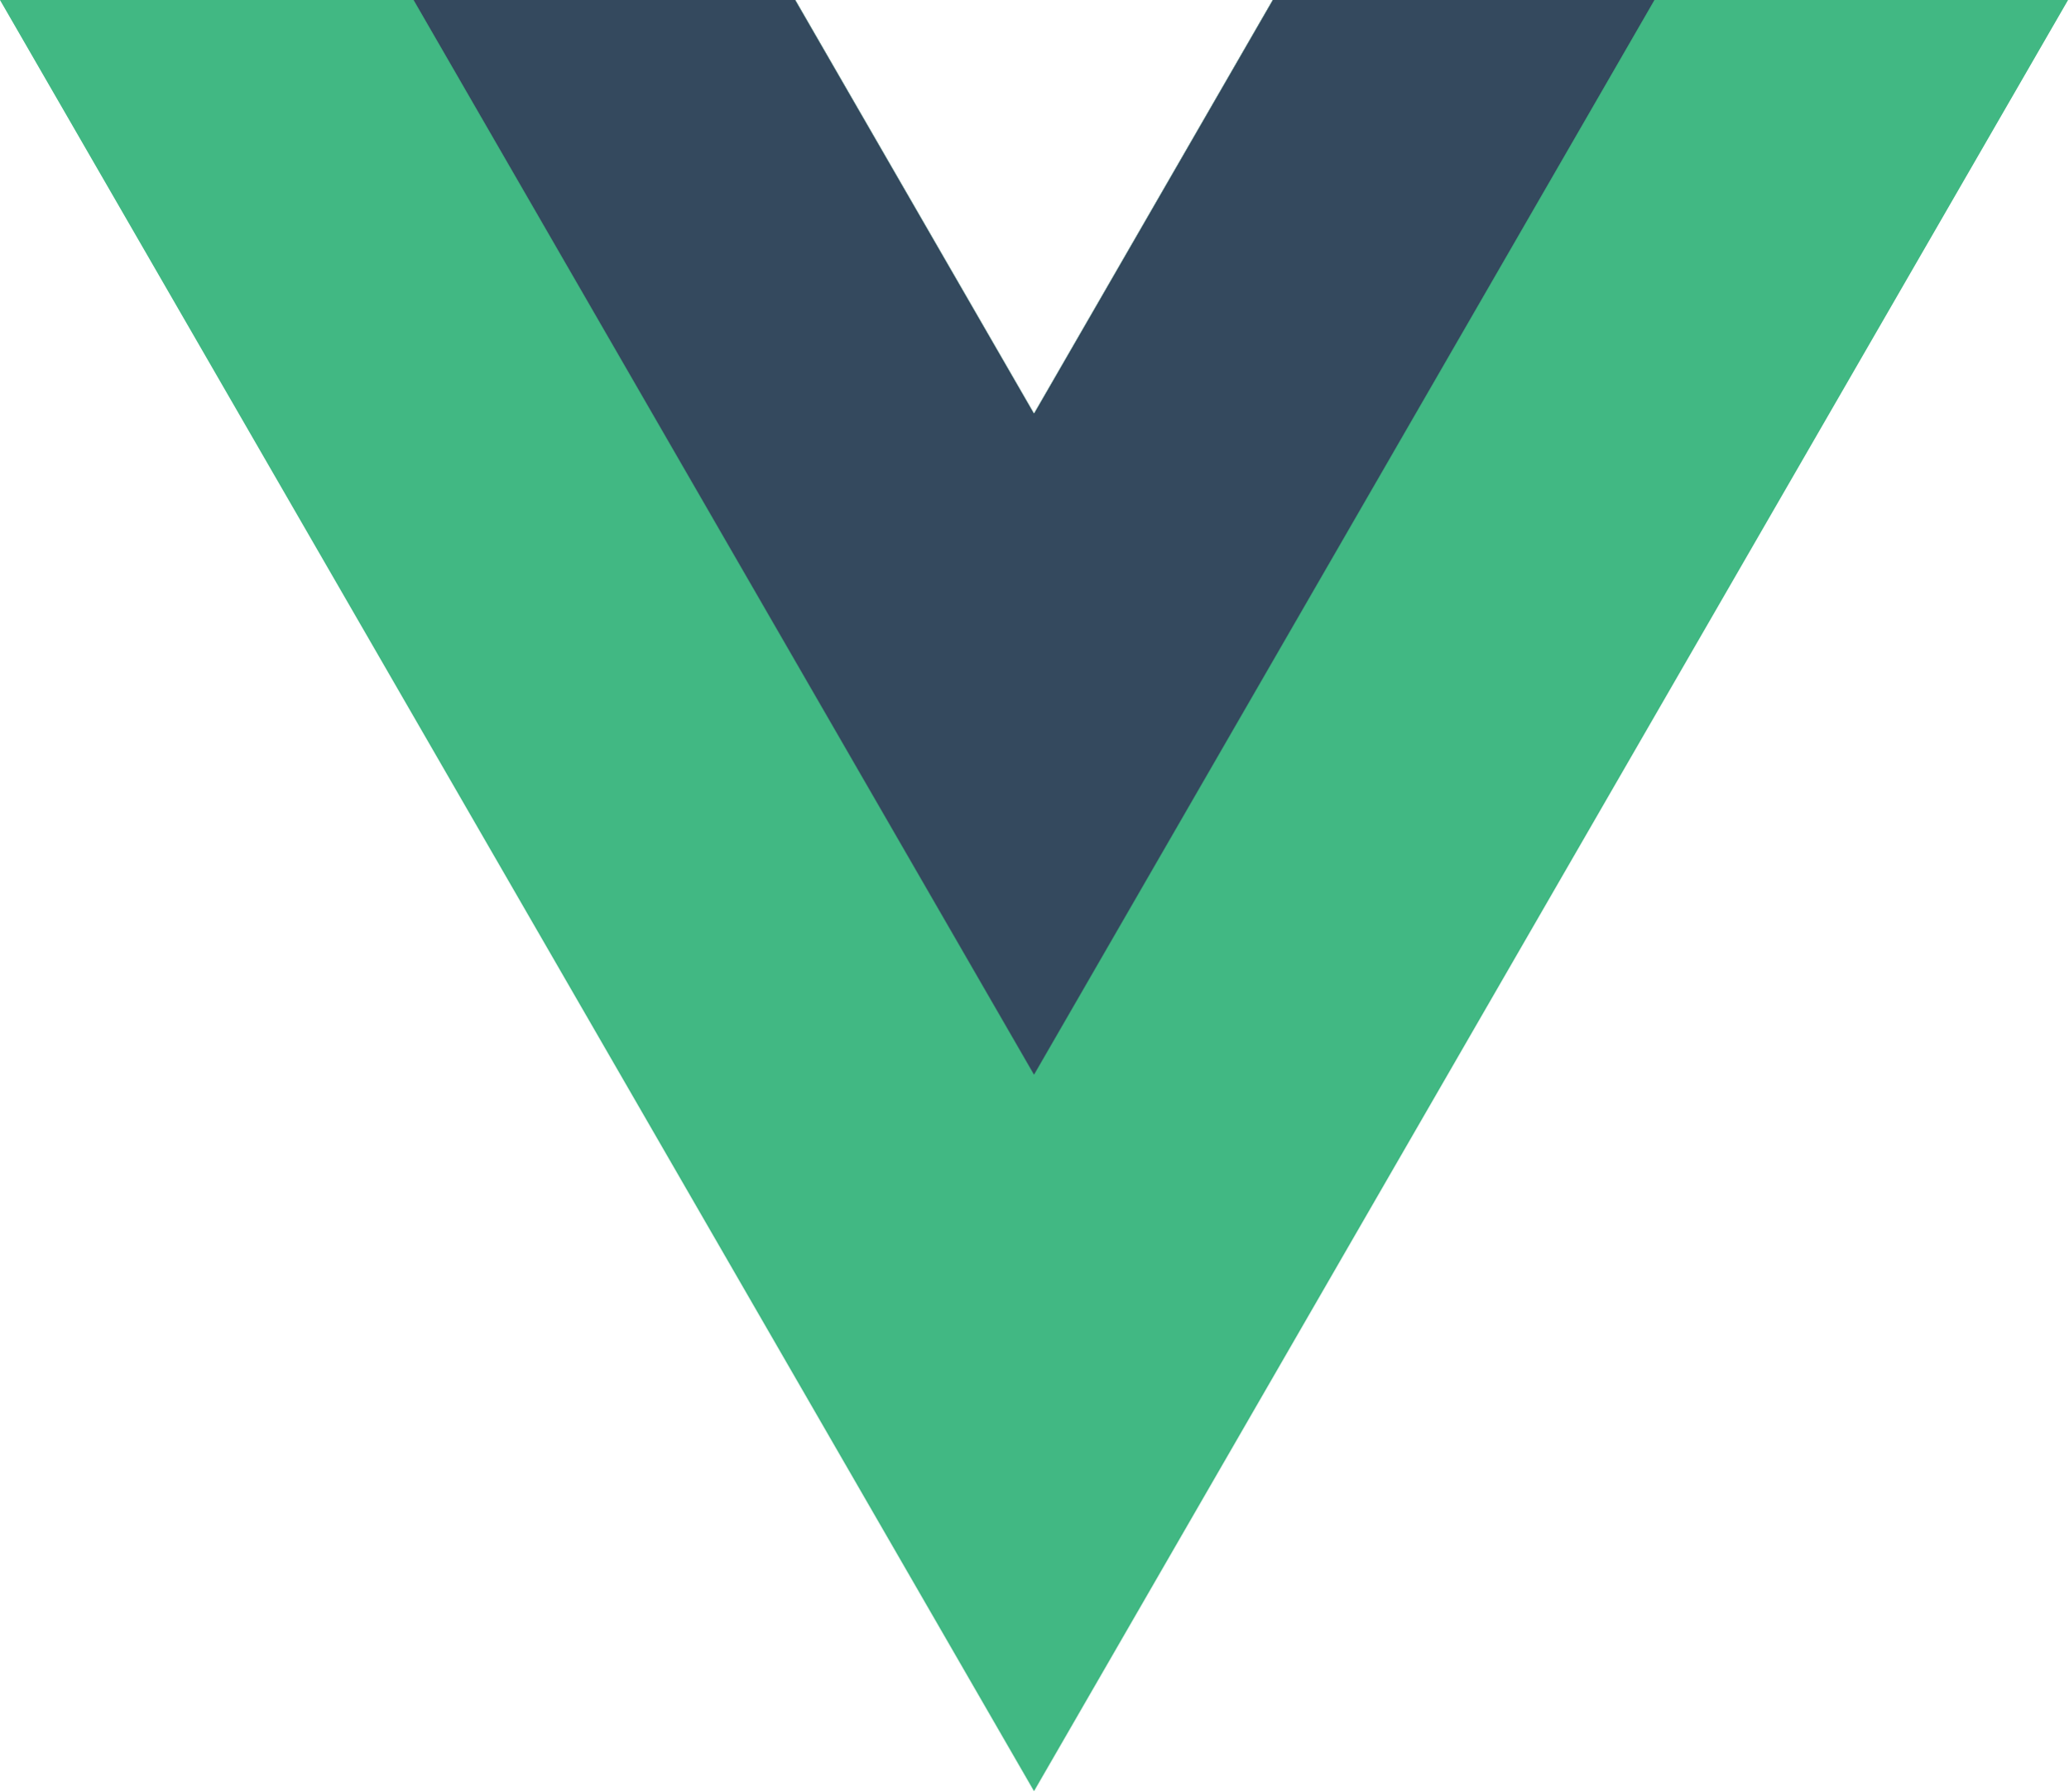
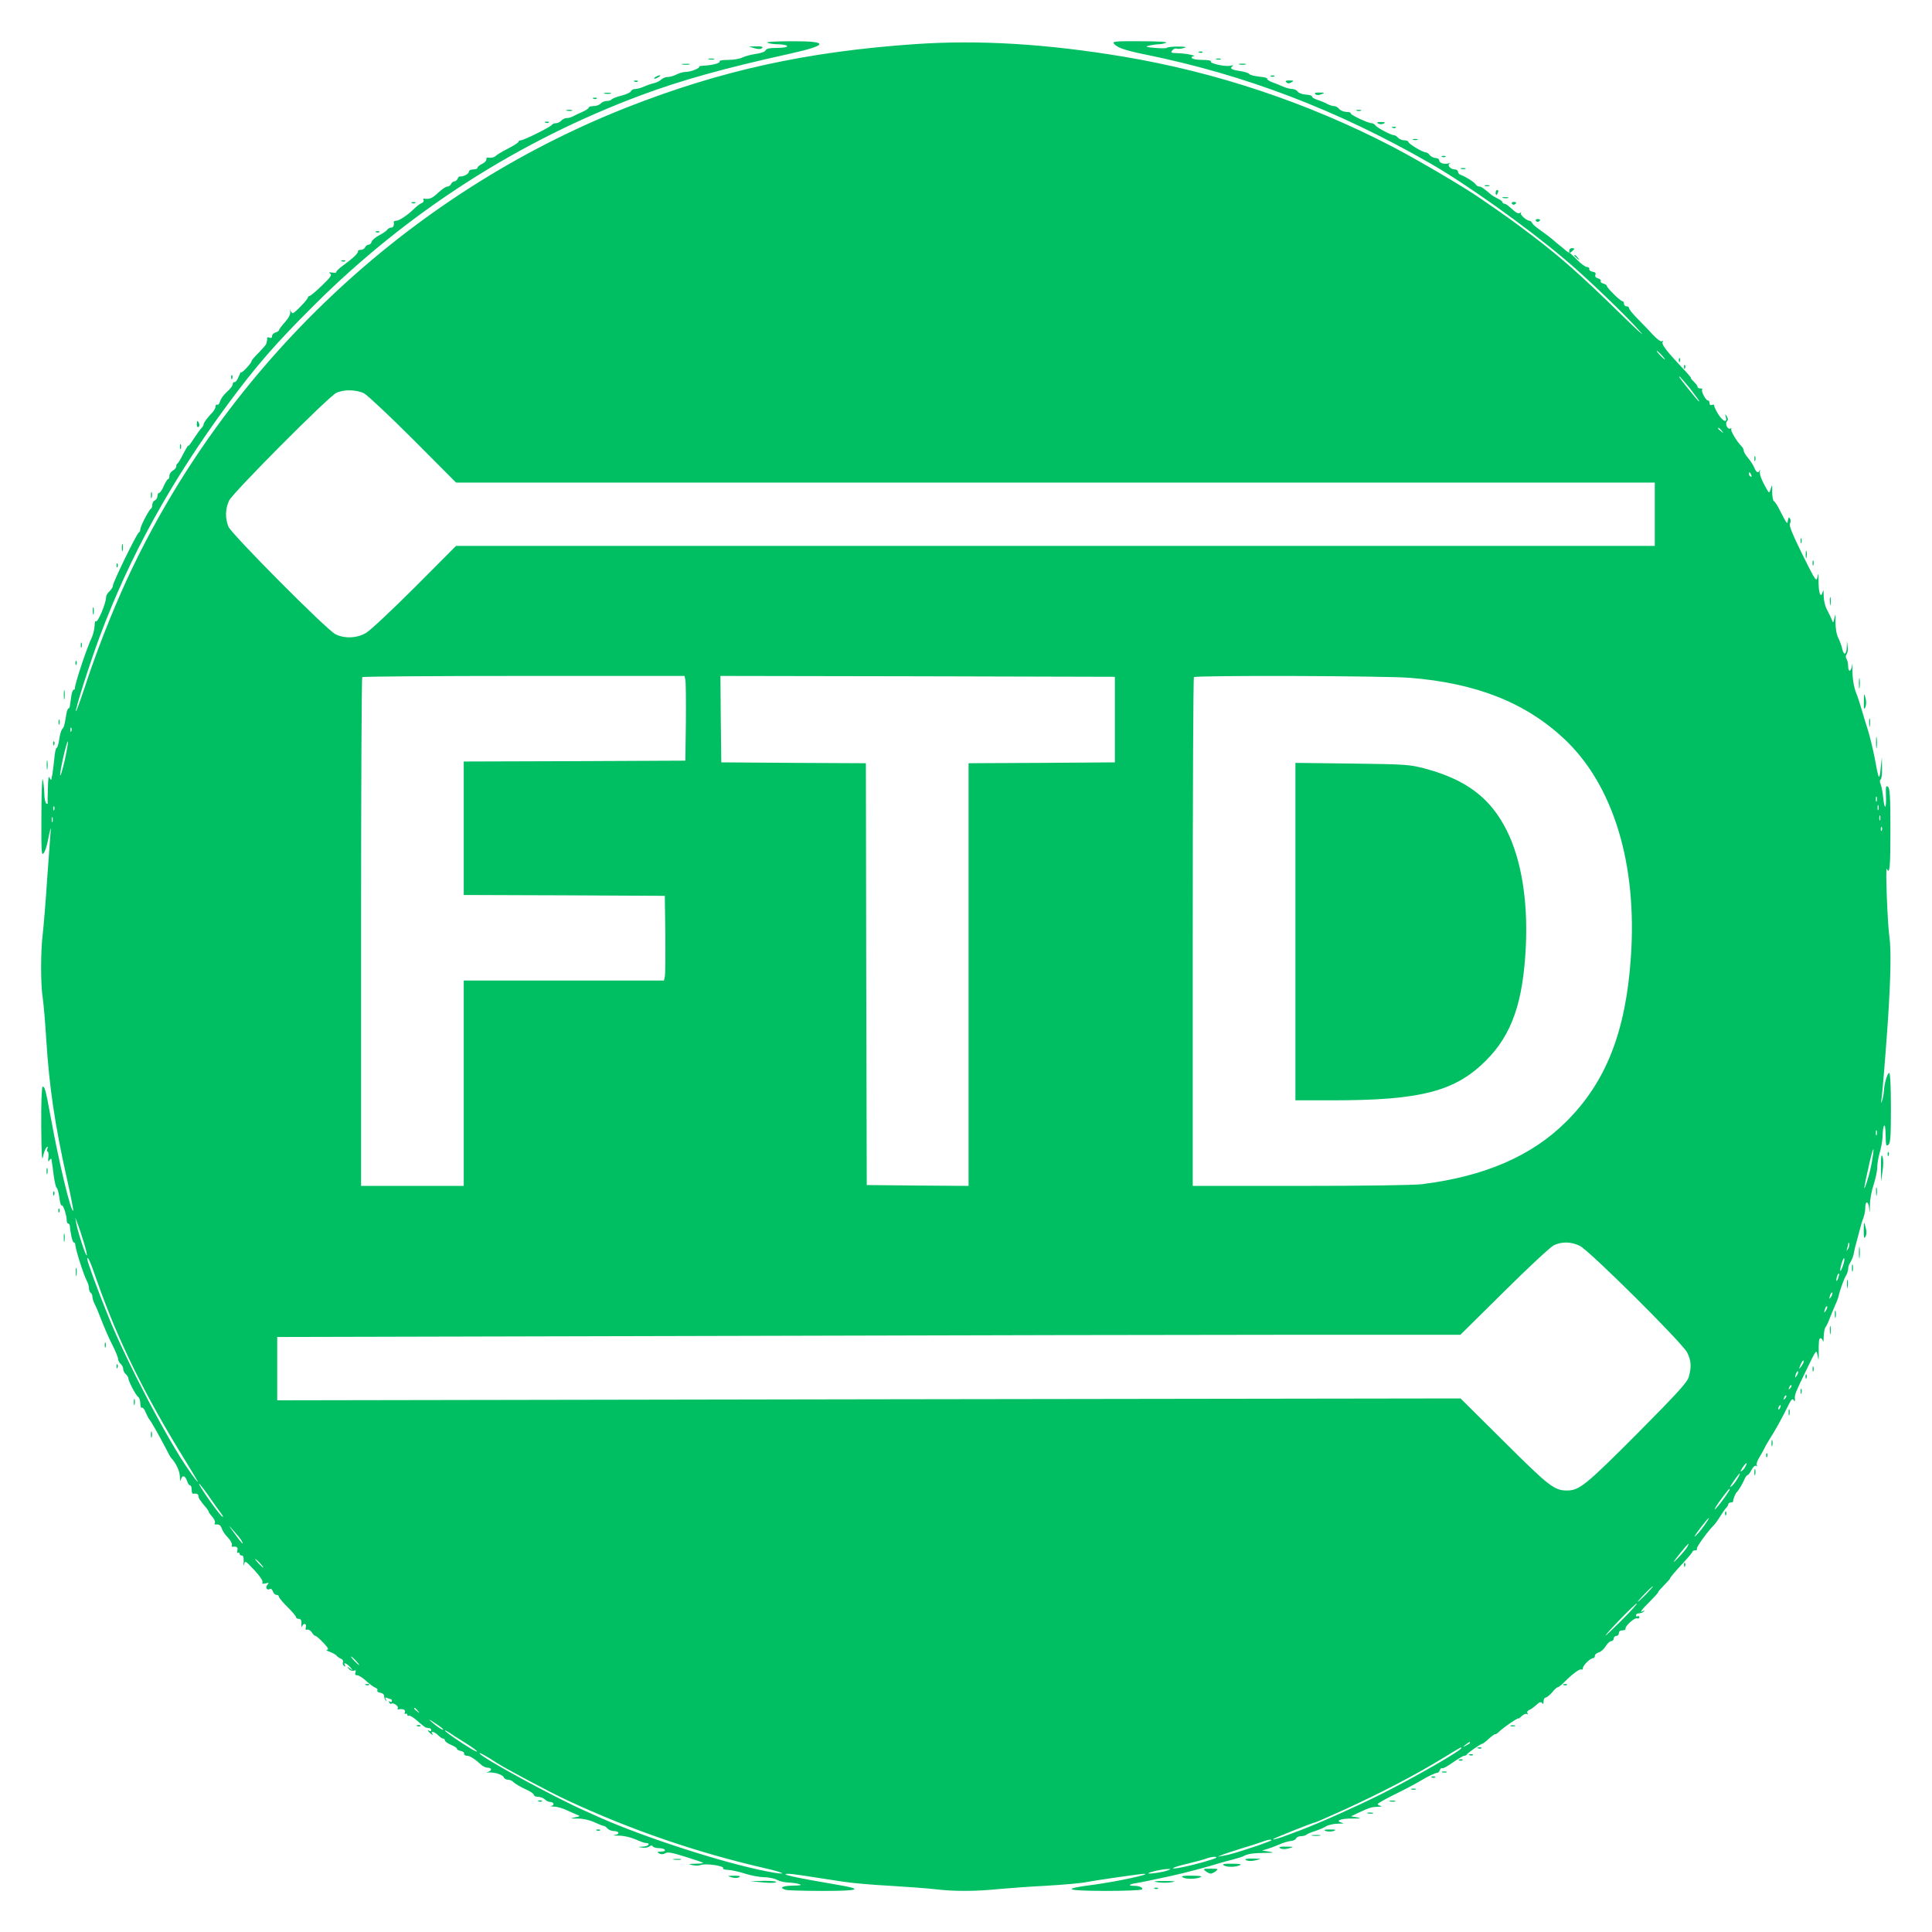
- <svg xmlns="http://www.w3.org/2000/svg" viewBox="0 0 261.76 226.69">
-   <path d="M161.096.001l-30.225 52.351L100.647.001H-.005l130.877 226.688L261.749.001z" fill="#41b883" />
-   <path d="M161.096.001l-30.225 52.351L100.647.001H52.346l78.526 136.01L209.398.001z" fill="#34495e" />
+ <svg xmlns="http://www.w3.org/2000/svg" version="1.0" width="1129pt" height="1129pt" viewBox="0 0 1129 1129" preserveAspectRatio="xMidYMid meet">
+   <g transform="translate(0,1129) scale(0.1,-0.1)" fill="#00bf63" stroke="none">
+     <path d="M4485 11040 c11 -5 41 -9 68 -9 26 -1 47 -5 47 -11 0 -6 -27 -10 -60 -10 -43 0 -62 -4 -66 -14 -3 -8 -27 -17 -57 -21 -29 -4 -64 -14 -79 -21 -15 -8 -52 -14 -83 -14 -33 0 -54 -4 -50 -9 6 -10 -46 -23 -96 -25 -15 -1 -25 -3 -23 -5 8 -8 -49 -31 -76 -31 -15 0 -41 -7 -56 -15 -16 -8 -39 -15 -52 -15 -13 0 -30 -7 -38 -15 -9 -8 -27 -18 -42 -21 -15 -3 -41 -12 -59 -20 -17 -8 -40 -14 -51 -14 -11 0 -22 -6 -25 -13 -2 -7 -28 -19 -56 -26 -28 -7 -53 -17 -57 -22 -3 -5 -16 -9 -28 -9 -13 0 -29 -7 -36 -15 -7 -8 -25 -15 -41 -15 -16 0 -29 -4 -29 -9 0 -5 -17 -16 -37 -25 -21 -9 -46 -21 -55 -26 -10 -6 -26 -10 -37 -10 -10 0 -24 -7 -31 -15 -7 -8 -21 -15 -31 -15 -10 0 -21 -4 -24 -10 -8 -12 -164 -90 -182 -90 -7 0 -13 -4 -13 -8 0 -5 -26 -22 -57 -38 -32 -16 -64 -35 -71 -41 -14 -13 -27 -17 -50 -14 -7 1 -11 -4 -10 -10 2 -7 -9 -19 -24 -26 -16 -8 -28 -18 -28 -24 0 -5 -11 -9 -25 -9 -15 0 -25 -6 -25 -14 0 -12 -34 -30 -53 -27 -4 1 -10 -6 -13 -14 -4 -8 -12 -15 -19 -15 -7 0 -15 -7 -19 -15 -3 -8 -13 -15 -21 -15 -9 0 -33 -16 -53 -35 -35 -33 -50 -40 -81 -36 -7 2 -10 -2 -6 -8 3 -6 -1 -14 -11 -18 -9 -3 -29 -18 -43 -32 -37 -37 -88 -71 -106 -71 -8 0 -14 -3 -14 -7 3 -21 -2 -33 -16 -33 -7 0 -18 -6 -22 -12 -4 -7 -26 -22 -47 -33 -22 -11 -41 -28 -44 -37 -2 -10 -11 -18 -18 -18 -8 0 -17 -7 -20 -15 -4 -8 -15 -15 -25 -15 -10 0 -18 -3 -17 -7 4 -11 -29 -42 -84 -82 -26 -19 -45 -37 -43 -41 2 -4 -8 -5 -23 -3 -20 3 -23 2 -12 -6 11 -8 2 -21 -49 -70 -35 -34 -68 -61 -72 -61 -5 0 -9 -3 -9 -7 0 -12 -78 -93 -89 -93 -5 0 -12 8 -14 18 -2 9 -3 6 -1 -8 2 -17 -8 -37 -32 -64 -19 -21 -34 -42 -34 -46 0 -4 -9 -10 -20 -13 -11 -3 -20 -12 -20 -21 0 -10 -6 -13 -15 -9 -9 3 -15 2 -14 -3 1 -5 0 -12 -1 -16 -1 -5 -3 -12 -4 -17 0 -4 -20 -27 -43 -51 -24 -23 -43 -46 -43 -50 0 -12 -60 -76 -61 -65 0 6 -6 -6 -14 -25 -7 -19 -18 -34 -24 -33 -6 2 -11 -4 -11 -12 0 -9 -15 -29 -34 -45 -19 -17 -37 -42 -40 -56 -4 -13 -11 -22 -16 -19 -6 3 -10 -1 -10 -9 0 -9 -8 -24 -17 -34 -32 -34 -53 -62 -53 -71 0 -5 -6 -16 -13 -23 -7 -7 -27 -35 -45 -62 -17 -27 -32 -46 -32 -41 0 5 -12 -15 -28 -45 -15 -30 -30 -56 -34 -58 -5 -2 -8 -10 -8 -17 0 -8 -9 -19 -20 -25 -11 -6 -20 -20 -20 -30 0 -11 -3 -20 -8 -20 -4 0 -15 -18 -25 -40 -9 -22 -21 -40 -27 -40 -5 0 -10 -9 -10 -19 0 -10 -7 -21 -15 -25 -8 -3 -15 -14 -15 -25 0 -11 -3 -21 -7 -23 -12 -5 -63 -104 -63 -121 0 -8 -4 -17 -9 -19 -11 -4 -151 -290 -151 -310 0 -8 -9 -23 -20 -33 -11 -10 -20 -25 -20 -34 0 -37 -51 -156 -60 -141 -3 5 -7 -6 -7 -26 -1 -20 -8 -50 -16 -68 -31 -64 -103 -283 -99 -298 1 -5 -2 -8 -7 -8 -5 0 -12 -19 -15 -42 -3 -24 -7 -49 -8 -55 -1 -7 -4 -13 -8 -13 -4 0 -10 -17 -13 -37 -10 -62 -12 -70 -24 -84 -6 -8 -14 -35 -17 -61 -4 -27 -11 -48 -15 -48 -5 0 -11 -30 -14 -67 -4 -38 -9 -77 -11 -88 -3 -11 -5 -24 -6 -30 -1 -5 -5 -1 -10 10 -6 14 -9 -5 -10 -60 -2 -44 -2 -84 -1 -88 1 -5 -3 -6 -9 -2 -5 3 -11 30 -11 58 -1 29 -5 66 -9 82 -4 17 -8 -78 -8 -210 -1 -210 0 -238 13 -221 8 10 19 42 24 70 16 80 21 95 16 46 -2 -25 -11 -148 -20 -275 -8 -126 -20 -266 -25 -311 -13 -102 -13 -299 0 -378 5 -33 14 -140 20 -236 18 -283 50 -501 121 -818 23 -101 39 -185 37 -187 -13 -13 -84 283 -133 554 -28 152 -33 171 -46 171 -5 0 -9 -93 -8 -227 1 -159 4 -215 10 -184 5 25 14 49 20 55 9 8 10 6 6 -6 -4 -10 -3 -18 2 -18 4 0 6 -15 4 -33 -3 -24 -2 -29 6 -17 8 11 11 11 12 3 1 -7 2 -16 3 -20 1 -5 6 -37 10 -73 5 -36 12 -68 17 -71 5 -3 12 -29 16 -57 3 -28 9 -49 14 -46 8 5 29 -58 29 -88 0 -10 4 -18 8 -18 5 0 9 -6 10 -12 4 -49 16 -98 23 -98 5 0 9 -6 9 -14 0 -22 49 -177 66 -208 8 -14 14 -35 14 -46 0 -12 5 -24 10 -27 6 -3 10 -14 10 -23 0 -9 6 -28 13 -42 8 -14 26 -59 42 -100 16 -41 43 -104 62 -140 18 -36 33 -72 33 -81 0 -9 7 -22 15 -29 8 -7 15 -20 15 -30 0 -10 7 -23 15 -30 8 -7 15 -18 15 -24 0 -17 44 -100 57 -109 7 -4 13 -22 13 -38 0 -17 4 -28 9 -25 5 3 15 -9 22 -27 7 -17 17 -36 22 -42 11 -12 55 -91 94 -165 15 -30 30 -57 33 -60 27 -27 50 -76 51 -107 1 -29 3 -33 7 -16 8 26 26 19 36 -14 4 -13 12 -23 17 -23 5 0 9 -11 9 -25 0 -14 3 -24 8 -24 20 3 32 -2 32 -14 0 -12 9 -26 50 -74 5 -7 10 -15 10 -18 0 -3 9 -16 20 -28 11 -12 18 -27 16 -34 -3 -7 -2 -12 2 -12 21 3 31 -3 38 -23 3 -12 19 -36 35 -52 16 -17 27 -37 24 -43 -2 -7 -1 -12 3 -12 25 4 34 -3 29 -21 -3 -11 -1 -18 4 -14 5 3 9 0 9 -5 0 -6 6 -11 13 -11 9 0 12 -12 11 -37 -2 -21 0 -27 3 -14 4 22 8 21 58 -33 31 -33 52 -63 49 -71 -4 -10 0 -12 18 -8 20 6 21 4 10 -9 -14 -17 -1 -34 17 -23 5 3 12 -4 16 -15 3 -11 13 -20 21 -20 8 0 14 -5 14 -11 0 -6 23 -33 50 -60 28 -27 50 -54 50 -59 0 -6 7 -10 15 -10 15 0 18 -9 16 -40 0 -10 1 -11 5 -2 9 20 27 14 21 -7 -3 -13 -1 -18 9 -14 7 2 19 -5 26 -16 7 -12 17 -21 22 -21 4 0 25 -18 46 -40 27 -29 33 -40 21 -41 -9 0 -1 -6 17 -12 18 -7 36 -17 40 -23 4 -6 15 -13 24 -17 10 -3 15 -12 12 -21 -3 -8 0 -17 7 -22 8 -4 10 -3 5 4 -13 21 10 13 30 -10 19 -22 19 -23 -1 -8 -18 14 -19 14 -7 -2 8 -10 20 -14 29 -11 12 5 15 2 10 -10 -4 -12 -1 -17 11 -17 9 0 33 -15 53 -34 20 -18 44 -36 54 -39 9 -4 14 -11 10 -16 -3 -5 5 -11 17 -13 14 -2 23 -10 23 -20 0 -9 4 -20 9 -25 5 -5 6 -2 1 6 -6 11 -4 13 9 8 10 -4 20 -7 22 -7 2 0 4 -5 4 -11 0 -5 -5 -7 -12 -3 -7 5 -8 3 -4 -5 5 -7 10 -10 13 -7 9 9 44 -14 38 -25 -4 -5 -3 -9 2 -8 28 5 45 -2 39 -17 -3 -8 -2 -12 4 -9 6 3 10 1 10 -5 0 -6 4 -9 9 -6 5 4 28 -11 51 -31 23 -21 46 -39 51 -39 5 -1 14 -2 19 -3 6 0 10 -6 10 -12 0 -5 -4 -7 -10 -4 -16 10 -11 -1 7 -16 11 -10 14 -10 9 -1 -12 19 12 14 34 -8 11 -11 24 -20 30 -20 5 0 10 -5 10 -11 0 -5 16 -17 35 -25 19 -8 35 -18 35 -23 0 -5 10 -11 23 -13 12 -2 21 -9 19 -16 -1 -6 6 -12 16 -12 18 0 46 -18 83 -52 11 -10 28 -18 39 -18 25 0 26 -17 3 -24 -15 -4 -14 -4 2 -4 35 3 83 -13 89 -28 3 -8 14 -14 24 -14 10 0 23 -5 29 -11 13 -13 45 -32 91 -53 17 -8 32 -20 32 -25 0 -6 11 -11 24 -11 14 0 31 -7 40 -15 8 -8 21 -15 30 -15 22 0 29 -18 9 -23 -10 -2 -4 -4 13 -4 17 0 51 -9 75 -21 24 -11 53 -24 64 -28 17 -6 15 -9 -15 -14 -32 -7 -30 -7 15 -7 31 0 68 -8 97 -21 26 -12 51 -22 56 -22 5 0 15 -7 22 -15 7 -8 23 -15 36 -15 33 0 39 -18 7 -23 -16 -2 -5 -4 22 -4 30 0 69 -9 97 -21 26 -12 54 -22 62 -22 31 0 15 -20 -16 -21 -32 -2 -32 -2 -5 -6 16 -3 34 1 42 7 9 7 15 8 20 0 3 -5 19 -10 35 -10 16 0 32 -4 35 -10 4 -6 -6 -10 -22 -10 -23 -1 -25 -2 -11 -11 12 -6 23 -6 35 1 14 9 41 4 117 -20 55 -17 102 -33 105 -35 2 -3 -18 -6 -45 -6 -42 -1 -45 -2 -19 -8 17 -4 40 -4 52 1 31 10 138 -6 129 -20 -3 -5 10 -8 28 -9 17 0 62 -10 100 -22 37 -12 89 -21 115 -21 25 -1 57 -7 71 -15 14 -8 43 -15 65 -16 22 0 51 -5 65 -9 19 -6 9 -8 -37 -9 -63 -1 -83 -13 -40 -25 12 -3 110 -6 217 -6 212 0 238 10 89 35 -259 44 -353 65 -290 65 20 0 87 -10 318 -46 51 -8 175 -19 275 -24 101 -6 219 -15 264 -20 103 -13 233 -13 359 0 55 5 183 15 285 20 102 6 208 15 235 21 50 10 321 49 339 49 55 0 -154 -45 -295 -64 -188 -24 -167 -35 68 -36 116 0 214 4 217 9 7 11 -17 21 -51 21 -33 0 -25 9 13 15 27 4 112 22 214 44 73 16 224 56 275 73 17 5 53 15 81 22 27 7 56 16 62 20 21 12 55 18 122 18 56 1 60 2 25 8 l-40 6 30 9 c17 5 49 17 72 27 22 10 53 19 67 20 14 1 28 8 30 15 3 7 16 13 29 13 13 0 27 4 32 9 6 5 28 14 50 21 22 7 51 19 65 28 13 8 45 15 70 15 32 0 38 2 20 6 -41 11 -4 25 64 24 49 0 54 1 26 7 l-35 6 50 24 c61 28 72 31 110 32 17 0 22 2 13 5 -10 2 -18 8 -17 11 0 4 48 31 107 60 59 29 125 64 147 78 44 26 82 44 95 44 4 0 11 7 14 16 4 9 9 14 13 11 3 -4 31 11 62 33 31 22 62 40 68 40 6 0 13 3 15 8 4 8 81 62 90 62 4 0 21 13 39 30 18 16 35 28 37 26 2 -2 14 6 26 18 29 26 104 78 109 74 2 -2 11 5 21 15 10 9 22 14 28 11 7 -4 8 -2 4 5 -4 6 0 14 9 18 10 3 29 17 43 30 19 18 27 20 34 11 5 -9 8 -6 8 10 0 12 6 22 13 22 6 1 23 14 37 30 13 17 28 30 32 30 5 0 21 12 36 27 49 50 94 83 103 77 5 -3 9 1 9 8 0 16 43 58 59 58 6 0 11 6 11 14 0 8 10 16 23 20 12 3 30 19 40 36 10 16 25 30 33 30 8 0 14 7 14 15 0 8 7 15 15 15 8 0 15 7 15 15 0 8 5 16 10 16 6 1 15 2 20 3 6 0 10 5 9 9 -2 16 53 65 67 60 8 -3 14 0 14 7 0 6 -5 8 -10 5 -5 -3 -10 -1 -10 4 0 6 5 12 10 12 6 1 14 2 19 3 5 0 13 5 18 10 5 5 3 6 -4 2 -26 -15 -11 7 37 54 27 27 50 52 50 56 0 4 16 22 35 41 19 19 35 37 35 41 0 4 29 38 65 77 36 38 65 73 65 77 0 5 7 8 16 8 8 0 13 4 10 9 -5 8 60 98 96 135 9 8 26 32 39 53 13 21 29 44 36 51 7 7 13 18 13 23 0 5 7 9 15 9 8 0 14 3 13 8 -1 8 13 45 21 52 10 9 31 44 44 73 6 15 15 27 19 27 4 0 15 14 23 30 9 18 21 28 27 24 7 -4 8 -3 4 4 -4 6 4 28 17 49 13 21 25 43 27 48 2 6 14 28 28 50 37 58 78 132 108 194 20 41 28 51 35 40 8 -11 9 -10 8 6 -3 24 3 38 72 180 53 109 53 110 60 75 7 -34 7 -33 7 10 -1 71 1 90 11 90 5 0 11 -8 14 -17 2 -10 4 1 4 25 1 23 5 48 10 55 5 6 16 28 23 47 7 19 22 55 33 80 11 24 20 49 21 55 7 34 32 103 43 120 7 11 13 29 13 40 0 11 6 29 14 40 7 11 16 34 19 50 6 32 7 35 26 105 7 25 14 52 16 60 2 8 8 28 14 43 6 16 11 41 11 57 0 46 18 44 23 -2 3 -33 4 -29 4 17 0 34 10 87 22 122 11 34 21 80 21 101 0 21 7 61 15 88 8 27 15 67 16 89 2 80 17 94 18 16 1 -64 3 -72 16 -61 12 10 15 47 15 216 0 123 -4 204 -10 204 -11 0 -29 -62 -31 -105 -1 -16 -5 -41 -10 -55 -8 -22 -8 -22 -4 7 6 43 23 253 37 453 17 260 20 419 9 495 -11 77 -24 418 -15 398 17 -37 21 9 21 227 0 193 -3 243 -14 252 -12 10 -14 1 -12 -50 3 -80 -8 -90 -16 -15 -3 32 -10 68 -15 80 -6 14 -6 25 0 28 6 4 9 34 8 68 l-1 62 -7 -65 c-6 -71 -12 -66 -28 25 -12 67 -35 165 -50 210 -6 17 -20 64 -32 105 -12 41 -26 84 -31 95 -16 36 -26 102 -24 151 1 27 0 34 -2 17 -5 -40 -23 -44 -23 -5 0 15 -4 34 -10 42 -5 9 -5 19 1 27 6 6 9 27 6 45 l-4 33 -1 -37 c-2 -46 -18 -50 -27 -8 -4 17 -14 45 -23 63 -10 19 -16 56 -16 92 1 48 0 53 -6 25 -6 -30 -8 -32 -14 -15 -4 11 -17 38 -28 59 -13 23 -21 58 -21 85 0 33 -2 39 -6 21 -11 -40 -24 -6 -24 64 0 46 -2 52 -6 26 -6 -33 -10 -28 -88 129 -58 118 -79 169 -73 181 5 9 5 22 0 30 -6 10 -9 7 -12 -11 -4 -26 -3 -27 -55 74 -9 17 -21 35 -27 39 -6 4 -10 29 -10 55 1 26 0 41 -3 33 -14 -45 -14 -45 -28 -20 -30 52 -44 88 -41 106 2 10 1 13 -1 7 -7 -21 -20 -15 -32 15 -6 15 -23 41 -36 56 -14 16 -25 35 -25 42 0 7 -6 19 -13 26 -28 28 -66 92 -60 101 3 6 1 7 -5 3 -16 -9 -34 28 -20 42 7 7 7 16 -1 29 -11 16 -11 16 -6 -4 11 -38 -18 -26 -45 18 -14 23 -24 45 -23 50 2 4 -4 6 -12 3 -9 -4 -15 0 -15 10 0 9 -4 16 -10 16 -12 0 -41 55 -33 64 4 3 -1 6 -10 6 -10 0 -17 4 -17 10 0 5 -10 18 -22 30 -12 11 -19 20 -16 20 3 0 -11 17 -31 39 -122 129 -146 162 -133 176 4 5 1 5 -5 1 -8 -4 -29 11 -55 39 -24 26 -64 68 -90 94 -27 27 -48 53 -48 60 0 6 -7 11 -15 11 -8 0 -15 7 -15 15 0 8 -4 15 -9 15 -12 0 -91 78 -91 89 0 5 -9 11 -21 14 -12 3 -18 10 -15 15 3 5 -4 12 -15 15 -14 4 -20 11 -16 21 4 10 -1 16 -16 18 -12 2 -21 9 -20 16 2 6 -4 12 -14 12 -9 0 -35 19 -57 42 -23 23 -43 42 -46 42 -3 0 -9 4 -15 8 -5 5 -21 18 -35 29 -14 11 -36 30 -50 42 -14 12 -45 35 -69 52 -24 16 -45 35 -48 42 -3 7 -10 13 -15 13 -17 0 -58 37 -50 45 4 5 1 5 -5 1 -12 -7 -22 -1 -64 37 -10 9 -23 17 -29 17 -5 0 -10 4 -10 8 0 5 -11 14 -25 20 -14 7 -31 17 -38 22 -48 41 -62 50 -73 50 -7 0 -17 6 -21 13 -9 14 -59 45 -85 54 -10 3 -18 12 -18 19 0 8 -8 14 -19 14 -25 0 -47 26 -29 34 7 3 4 4 -8 1 -26 -7 -54 3 -54 19 0 6 -10 13 -22 13 -13 1 -28 9 -34 18 -6 8 -17 15 -23 15 -18 0 -101 50 -101 61 0 5 -11 9 -24 9 -13 0 -29 7 -36 15 -7 8 -18 15 -24 15 -17 0 -100 44 -109 58 -4 6 -14 12 -21 12 -22 0 -127 50 -123 58 3 4 -9 8 -26 8 -16 1 -36 9 -42 18 -7 9 -20 16 -29 16 -10 0 -27 6 -39 12 -12 7 -38 18 -57 24 -19 6 -34 15 -33 20 1 5 -15 10 -35 11 -20 1 -42 9 -48 17 -6 9 -21 16 -32 16 -12 0 -36 6 -54 14 -18 8 -48 20 -65 26 -18 7 -31 16 -28 20 3 4 -18 10 -46 12 -28 3 -54 10 -58 15 -3 6 -26 13 -50 17 -55 8 -67 16 -50 28 10 7 7 8 -10 4 -31 -7 -123 13 -115 25 3 5 -19 9 -50 9 -30 0 -58 5 -61 10 -3 6 0 10 7 11 30 2 -41 17 -86 18 -42 1 -47 3 -36 16 7 9 19 14 26 11 7 -3 25 -1 41 3 22 6 15 8 -32 9 -33 0 -62 -3 -65 -7 -3 -4 -34 -4 -70 -1 -49 4 -59 7 -40 12 14 4 39 8 55 9 17 0 39 4 50 9 12 5 -45 9 -149 9 -151 1 -167 -1 -156 -15 20 -23 66 -39 185 -63 584 -119 1118 -323 1660 -634 213 -122 556 -366 784 -558 126 -105 373 -342 452 -434 24 -27 -29 20 -116 106 -242 236 -355 336 -525 465 -99 75 -138 104 -300 215 -98 68 -369 227 -515 303 -496 257 -1027 434 -1570 525 -450 75 -845 99 -1220 73 -633 -44 -1133 -154 -1680 -369 -1281 -504 -2346 -1510 -2924 -2761 -83 -180 -176 -416 -237 -602 -31 -94 -58 -169 -60 -167 -7 7 81 282 138 435 175 470 418 911 751 1362 164 222 279 354 501 575 548 546 1198 963 1916 1230 231 86 485 157 861 240 231 51 236 75 17 74 -101 0 -155 -4 -143 -9z m5225 -1825 c13 -14 21 -25 18 -25 -2 0 -15 11 -28 25 -13 14 -21 25 -18 25 2 0 15 -11 28 -25z m165 -194 c30 -39 55 -73 55 -76 0 -4 -10 6 -23 22 -76 93 -99 123 -94 123 4 0 31 -31 62 -69z m-7747 -30 c20 -11 149 -132 287 -270 l250 -251 3502 0 3503 0 0 -185 0 -185 -3503 0 -3502 0 -240 -241 c-132 -132 -260 -252 -285 -267 -53 -32 -127 -35 -180 -8 -53 27 -606 584 -625 628 -20 50 -19 104 4 153 21 45 576 603 626 629 42 21 118 20 163 -3z m7933 -218 c13 -16 12 -17 -3 -4 -10 7 -18 15 -18 17 0 8 8 3 21 -13z m173 -259 c3 -8 2 -12 -4 -9 -6 3 -10 10 -10 16 0 14 7 11 14 -7z m-6229 -1196 c3 -13 4 -124 3 -248 l-3 -225 -647 -3 -648 -2 0 -390 0 -390 588 -2 587 -3 3 -225 c1 -124 0 -235 -3 -247 l-5 -23 -585 0 -585 0 0 -600 0 -600 -300 0 -300 0 0 1483 c0 816 3 1487 7 1490 3 4 428 7 944 7 l939 0 5 -22z m2510 -233 l0 -250 -427 -3 -428 -2 0 -1235 0 -1235 -297 2 -298 3 -3 1232 -2 1233 -423 2 -422 3 -3 253 -2 252 1152 -2 1153 -3 0 -250z m1725 244 c386 -31 673 -144 900 -356 288 -270 429 -731 390 -1281 -30 -432 -145 -725 -377 -956 -201 -201 -476 -320 -843 -366 -51 -6 -335 -10 -712 -10 l-628 0 0 1483 c0 816 3 1487 7 1490 11 11 1119 8 1263 -4z m-7823 -311 c-3 -8 -6 -5 -6 6 -1 11 2 17 5 13 3 -3 4 -12 1 -19z m-38 -168 c-13 -56 -25 -97 -27 -91 -5 14 38 204 45 198 2 -3 -6 -51 -18 -107z m10588 -242 c-3 -7 -5 -2 -5 12 0 14 2 19 5 13 2 -7 2 -19 0 -25z m10 -50 c-3 -7 -5 -2 -5 12 0 14 2 19 5 13 2 -7 2 -19 0 -25z m-10660 0 c-3 -8 -6 -5 -6 6 -1 11 2 17 5 13 3 -3 4 -12 1 -19z m10670 -60 c-3 -7 -5 -2 -5 12 0 14 2 19 5 13 2 -7 2 -19 0 -25z m-10680 -10 c-3 -7 -5 -2 -5 12 0 14 2 19 5 13 2 -7 2 -19 0 -25z m10690 -50 c-3 -8 -6 -5 -6 6 -1 11 2 17 5 13 3 -3 4 -12 1 -19z m-30 -1780 c-3 -7 -5 -2 -5 12 0 14 2 19 5 13 2 -7 2 -19 0 -25z m-27 -149 c-5 -35 -19 -91 -30 -124 -23 -70 -21 -49 11 93 25 113 36 130 19 31z m-10451 -477 c13 -41 21 -76 18 -78 -6 -6 -52 136 -61 186 l-6 35 13 -35 c8 -19 24 -68 36 -108z m8744 -23 c58 -30 601 -569 627 -624 23 -47 25 -82 9 -140 -9 -33 -60 -89 -302 -333 -300 -301 -338 -332 -410 -332 -74 0 -105 24 -367 285 l-255 253 -3458 -5 -3457 -6 0 185 0 185 2498 6 c1373 4 2929 7 3457 7 l959 0 256 253 c140 139 271 261 290 270 48 23 103 21 153 -4z m1567 -16 c-11 -17 -11 -17 -6 0 3 10 6 24 7 30 0 9 2 9 5 0 3 -7 0 -20 -6 -30z m-10235 -183 c124 -354 281 -674 528 -1072 37 -60 65 -108 63 -108 -3 0 -26 30 -52 68 -123 174 -368 642 -472 902 -64 158 -122 317 -122 333 1 22 20 -20 55 -123z m10205 85 c-16 -47 -23 -40 -9 9 6 21 13 36 16 33 3 -3 0 -22 -7 -42z m-29 -76 c-5 -13 -10 -19 -10 -12 -1 15 10 45 15 40 3 -2 0 -15 -5 -28z m-40 -106 c-12 -20 -14 -14 -5 12 4 9 9 14 11 11 3 -2 0 -13 -6 -23z m-30 -80 c-12 -20 -14 -14 -5 12 4 9 9 14 11 11 3 -2 0 -13 -6 -23z m-131 -301 c0 -5 -7 -17 -15 -28 -14 -18 -14 -17 -4 9 12 27 19 34 19 19z m-39 -79 c-12 -20 -14 -14 -5 12 4 9 9 14 11 11 3 -2 0 -13 -6 -23z m-40 -76 c-10 -9 -11 -8 -5 6 3 10 9 15 12 12 3 -3 0 -11 -7 -18z m-30 -60 c-10 -9 -11 -8 -5 6 3 10 9 15 12 12 3 -3 0 -11 -7 -18z m-28 -52 c-3 -9 -8 -14 -10 -11 -3 3 -2 9 2 15 9 16 15 13 8 -4z m-203 -344 c-5 -11 -15 -23 -22 -27 -7 -5 -8 -2 -3 7 21 37 44 55 25 20z m-47 -72 c-10 -17 -24 -36 -32 -42 -12 -10 -13 -9 -6 3 14 24 48 70 52 70 2 0 -4 -14 -14 -31z m-8937 -96 c26 -38 59 -84 73 -103 15 -20 19 -29 8 -21 -23 19 -144 191 -133 191 2 0 26 -30 52 -67z m8888 25 c-33 -54 -105 -142 -78 -95 15 26 76 107 80 107 3 0 2 -6 -2 -12z m-145 -203 c-18 -25 -41 -53 -53 -62 -11 -10 2 10 28 45 54 71 73 85 25 17z m-8548 -87 c19 -35 1 -17 -40 40 -41 56 -41 56 -6 17 20 -22 41 -48 46 -57z m8450 -36 c-5 -10 -28 -38 -51 -62 -46 -48 -36 -31 20 38 37 45 46 53 31 24z m-8341 -97 c13 -14 21 -25 18 -25 -2 0 -15 11 -28 25 -13 14 -21 25 -18 25 2 0 15 -11 28 -25z m8100 -180 c-24 -25 -46 -45 -49 -45 -3 0 15 20 39 45 24 25 46 45 49 45 3 0 -15 -20 -39 -45z m-140 -150 c-52 -52 -95 -93 -97 -92 -4 5 172 187 182 187 5 0 -33 -43 -85 -95z m-7400 -240 c13 -14 21 -25 18 -25 -2 0 -15 11 -28 25 -13 14 -21 25 -18 25 2 0 15 -11 28 -25z m361 -292 c13 -16 12 -17 -3 -4 -10 7 -18 15 -18 17 0 8 8 3 21 -13z m149 -109 c0 -8 -33 13 -65 41 -25 22 -23 22 18 -5 26 -17 47 -33 47 -36z m123 -75 c37 -23 70 -46 74 -52 4 -6 -11 0 -33 13 -70 42 -154 101 -154 107 0 3 10 -2 23 -10 12 -9 52 -35 90 -58z m5877 -4 c0 -2 -10 -9 -22 -15 -22 -11 -22 -10 -4 4 21 17 26 19 26 11z m-50 -30 c0 -14 -276 -173 -470 -270 -144 -72 -361 -169 -470 -210 -19 -7 -53 -20 -75 -28 -48 -19 -92 -31 -85 -24 6 6 234 97 244 97 4 0 82 34 174 76 219 100 423 207 587 308 98 60 95 58 95 51z m-5640 -85 c47 -31 311 -172 408 -217 371 -174 761 -308 1157 -399 133 -30 143 -45 13 -19 -255 50 -707 196 -973 314 -22 10 -58 26 -80 36 -166 72 -605 310 -622 338 -6 10 38 -14 97 -53z m4530 -454 c0 -2 -35 -15 -77 -30 -123 -41 -166 -54 -203 -60 l-35 -6 35 14 c19 7 69 23 110 36 41 12 91 28 110 35 35 14 60 18 60 11z m-323 -102 c-8 -8 -126 -41 -195 -55 -90 -18 -69 -2 27 20 50 12 101 26 113 31 26 10 64 13 55 4z m-283 -74 c-28 -11 -121 -24 -113 -16 7 7 83 24 114 24 19 1 19 0 -1 -8z" />
+     <path d="M7570 5846 l0 -986 214 0 c519 0 720 52 901 234 152 153 217 343 232 676 11 265 -28 497 -111 665 -95 191 -236 298 -476 363 -91 24 -109 26 -427 30 l-333 4 0 -986z" />
+     <path d="M4409 11008 c23 -6 37 -6 44 1 8 8 -2 11 -33 10 l-45 -1 34 -10z" />
+     <path d="M7008 10983 c7 -3 16 -2 19 1 4 3 -2 6 -13 5 -11 0 -14 -3 -6 -6z" />
+     <path d="M4143 10943 c9 -2 23 -2 30 0 6 3 -1 5 -18 5 -16 0 -22 -2 -12 -5z" />
+     <path d="M7108 10943 c6 -2 18 -2 25 0 6 3 1 5 -13 5 -14 0 -19 -2 -12 -5z" />
+     <path d="M3988 10913 c12 -2 30 -2 40 0 9 3 -1 5 -23 4 -22 0 -30 -2 -17 -4z" />
+     <path d="M7243 10913 c9 -2 25 -2 35 0 9 3 1 5 -18 5 -19 0 -27 -2 -17 -5z" />
+     <path d="M3830 10840 c-8 -5 -10 -10 -5 -10 6 0 17 5 25 10 8 5 11 10 5 10 -5 0 -17 -5 -25 -10z" />
+     <path d="M7428 10843 c7 -3 16 -2 19 1 4 3 -2 6 -13 5 -11 0 -14 -3 -6 -6z" />
+     <path d="M3708 10813 c7 -3 16 -2 19 1 4 3 -2 6 -13 5 -11 0 -14 -3 -6 -6z" />
+     <path d="M7517 10809 c8 -8 16 -8 30 0 16 9 14 10 -11 11 -22 0 -27 -3 -19 -11z" />
+     <path d="M3533 10743 c9 -2 25 -2 35 0 9 3 1 5 -18 5 -19 0 -27 -2 -17 -5z" />
+     <path d="M7686 10740 c7 -7 19 -7 35 -1 23 9 22 10 -10 10 -24 1 -32 -2 -25 -9z" />
+     <path d="M3468 10713 c7 -3 16 -2 19 1 4 3 -2 6 -13 5 -11 0 -14 -3 -6 -6z" />
+     <path d="M3313 10643 c9 -2 23 -2 30 0 6 3 -1 5 -18 5 -16 0 -22 -2 -12 -5z" />
+     <path d="M7928 10643 c6 -2 18 -2 25 0 6 3 1 5 -13 5 -14 0 -19 -2 -12 -5z" />
+     <path d="M3188 10573 c7 -3 16 -2 19 1 4 3 -2 6 -13 5 -11 0 -14 -3 -6 -6z" />
+     <path d="M8054 10568 c9 -5 23 -5 32 0 12 6 7 9 -16 9 -23 0 -28 -3 -16 -9z" />
+     <path d="M8138 10543 c7 -3 16 -2 19 1 4 3 -2 6 -13 5 -11 0 -14 -3 -6 -6z" />
+     <path d="M8258 10473 c6 -2 18 -2 25 0 6 3 1 5 -13 5 -14 0 -19 -2 -12 -5z" />
+     <path d="M8428 10373 c7 -3 16 -2 19 1 4 3 -2 6 -13 5 -11 0 -14 -3 -6 -6z" />
+     <path d="M8538 10303 c6 -2 18 -2 25 0 6 3 1 5 -13 5 -14 0 -19 -2 -12 -5z" />
+     <path d="M8678 10203 c6 -2 18 -2 25 0 6 3 1 5 -13 5 -14 0 -19 -2 -12 -5z" />
+     <path d="M8740 10165 c0 -8 2 -15 4 -15 2 0 6 7 10 15 3 8 1 15 -4 15 -6 0 -10 -7 -10 -15z" />
+     <path d="M8783 10133 c9 -2 23 -2 30 0 6 3 -1 5 -18 5 -16 0 -22 -2 -12 -5z" />
+     <path d="M2408 10103 c7 -3 16 -2 19 1 4 3 -2 6 -13 5 -11 0 -14 -3 -6 -6z" />
+     <path d="M8835 10100 c4 -6 11 -8 16 -5 14 9 11 15 -7 15 -8 0 -12 -5 -9 -10z" />
+     <path d="M8975 10000 c4 -6 11 -8 16 -5 14 9 11 15 -7 15 -8 0 -12 -5 -9 -10z" />
+     <path d="M2198 9933 c7 -3 16 -2 19 1 4 3 -2 6 -13 5 -11 0 -14 -3 -6 -6z" />
+     <path d="M9170 9824 c0 -14 3 -14 15 -4 8 7 15 14 15 16 0 2 -7 4 -15 4 -8 0 -15 -7 -15 -16z" />
+     <path d="M9200 9796 c0 -2 8 -10 18 -17 15 -13 16 -12 3 4 -13 16 -21 21 -21 13z" />
+     <path d="M1998 9763 c7 -3 16 -2 19 1 4 3 -2 6 -13 5 -11 0 -14 -3 -6 -6z" />
+     <path d="M9811 9184 c0 -11 3 -14 6 -6 3 7 2 16 -1 19 -3 4 -6 -2 -5 -13z" />
+     <path d="M9841 9144 c0 -11 3 -14 6 -6 3 7 2 16 -1 19 -3 4 -6 -2 -5 -13z" />
+     <path d="M1351 9084 c0 -11 3 -14 6 -6 3 7 2 16 -1 19 -3 4 -6 -2 -5 -13z" />
+     <path d="M1150 8809 c0 -11 4 -18 10 -14 5 3 7 12 3 20 -7 21 -13 19 -13 -6z" />
+     <path d="M1052 8680 c0 -14 2 -19 5 -12 2 6 2 18 0 25 -3 6 -5 1 -5 -13z" />
+     <path d="M10252 8610 c0 -14 2 -19 5 -12 2 6 2 18 0 25 -3 6 -5 1 -5 -13z" />
+     <path d="M882 8395 c0 -16 2 -22 5 -12 2 9 2 23 0 30 -3 6 -5 -1 -5 -18z" />
+     <path d="M10522 8130 c0 -14 2 -19 5 -12 2 6 2 18 0 25 -3 6 -5 1 -5 -13z" />
+     <path d="M712 8090 c0 -19 2 -27 5 -17 2 9 2 25 0 35 -3 9 -5 1 -5 -18z" />
+     <path d="M10552 8050 c0 -19 2 -27 5 -17 2 9 2 25 0 35 -3 9 -5 1 -5 -18z" />
+     <path d="M10592 8000 c0 -14 2 -19 5 -12 2 6 2 18 0 25 -3 6 -5 1 -5 -13z" />
+     <path d="M681 7984 c0 -11 3 -14 6 -6 3 7 2 16 -1 19 -3 4 -6 -2 -5 -13z" />
+     <path d="M10693 7775 c0 -22 2 -30 4 -17 2 12 2 30 0 40 -3 9 -5 -1 -4 -23z" />
+     <path d="M542 7720 c0 -19 2 -27 5 -17 2 9 2 25 0 35 -3 9 -5 1 -5 -18z" />
+     <path d="M472 7520 c0 -14 2 -19 5 -12 2 6 2 18 0 25 -3 6 -5 1 -5 -13z" />
+     <path d="M441 7414 c0 -11 3 -14 6 -6 3 7 2 16 -1 19 -3 4 -6 -2 -5 -13z" />
+     <path d="M10863 7295 c0 -27 2 -38 4 -22 2 15 2 37 0 50 -2 12 -4 0 -4 -28z" />
+     <path d="M373 7230 c0 -25 2 -35 4 -22 2 12 2 32 0 45 -2 12 -4 2 -4 -23z" />
+     <path d="M10892 7190 c-1 -44 1 -50 9 -32 5 15 6 36 0 55 -8 29 -9 27 -9 -23z" />
+     <path d="M10923 7065 c0 -22 2 -30 4 -17 2 12 2 30 0 40 -3 9 -5 -1 -4 -23z" />
+     <path d="M342 7070 c0 -14 2 -19 5 -12 2 6 2 18 0 25 -3 6 -5 1 -5 -13z" />
+     <path d="M10963 6950 c0 -30 2 -43 4 -27 2 15 2 39 0 55 -2 15 -4 2 -4 -28z" />
+     <path d="M311 6944 c0 -11 3 -14 6 -6 3 7 2 16 -1 19 -3 4 -6 -2 -5 -13z" />
+     <path d="M273 6820 c0 -25 2 -35 4 -22 2 12 2 32 0 45 -2 12 -4 2 -4 -23z" />
+     <path d="M11031 4544 c0 -11 3 -14 6 -6 3 7 2 16 -1 19 -3 4 -6 -2 -5 -13z" />
+     <path d="M10992 4470 l0 -85 9 61 c6 38 5 71 0 85 -7 18 -10 2 -9 -61z" />
+     <path d="M272 4445 c0 -16 2 -22 5 -12 2 9 2 23 0 30 -3 6 -5 -1 -5 -18z" />
+     <path d="M10963 4325 c0 -22 2 -30 4 -17 2 12 2 30 0 40 -3 9 -5 -1 -4 -23z" />
+     <path d="M311 4314 c0 -11 3 -14 6 -6 3 7 2 16 -1 19 -3 4 -6 -2 -5 -13z" />
+     <path d="M341 4214 c0 -11 3 -14 6 -6 3 7 2 16 -1 19 -3 4 -6 -2 -5 -13z" />
+     <path d="M10891 4100 c0 -43 2 -51 10 -37 7 12 8 30 1 55 -10 37 -10 37 -11 -18z" />
+     <path d="M373 4055 c0 -22 2 -30 4 -17 2 12 2 30 0 40 -3 9 -5 -1 -4 -23z" />
+     <path d="M10863 3970 c0 -30 2 -43 4 -27 2 15 2 39 0 55 -2 15 -4 2 -4 -28z" />
+     <path d="M10822 3880 c0 -19 2 -27 5 -17 2 9 2 25 0 35 -3 9 -5 1 -5 -18z" />
+     <path d="M443 3855 c0 -22 2 -30 4 -17 2 12 2 30 0 40 -3 9 -5 -1 -4 -23z" />
+     <path d="M10793 3785 c0 -22 2 -30 4 -17 2 12 2 30 0 40 -3 9 -5 -1 -4 -23z" />
+     <path d="M10722 3610 c0 -19 2 -27 5 -17 2 9 2 25 0 35 -3 9 -5 1 -5 -18z" />
+     <path d="M10693 3515 c0 -22 2 -30 4 -17 2 12 2 30 0 40 -3 9 -5 -1 -4 -23z" />
+     <path d="M612 3430 c0 -14 2 -19 5 -12 2 6 2 18 0 25 -3 6 -5 1 -5 -13z" />
+     <path d="M681 3304 c0 -11 3 -14 6 -6 3 7 2 16 -1 19 -3 4 -6 -2 -5 -13z" />
+     <path d="M10592 3290 c0 -14 2 -19 5 -12 2 6 2 18 0 25 -3 6 -5 1 -5 -13z" />
+     <path d="M10551 3244 c0 -11 3 -14 6 -6 3 7 2 16 -1 19 -3 4 -6 -2 -5 -13z" />
+     <path d="M10522 3160 c0 -14 2 -19 5 -12 2 6 2 18 0 25 -3 6 -5 1 -5 -13z" />
+     <path d="M782 3095 c0 -16 2 -22 5 -12 2 9 2 23 0 30 -3 6 -5 -1 -5 -18z" />
+     <path d="M10452 3035 c0 -16 2 -22 5 -12 2 9 2 23 0 30 -3 6 -5 -1 -5 -18z" />
+     <path d="M882 2905 c0 -16 2 -22 5 -12 2 9 2 23 0 30 -3 6 -5 -1 -5 -18z" />
+     <path d="M10352 2855 c0 -16 2 -22 5 -12 2 9 2 23 0 30 -3 6 -5 -1 -5 -18z" />
+     <path d="M10321 2784 c0 -11 3 -14 6 -6 3 7 2 16 -1 19 -3 4 -6 -2 -5 -13z" />
+     <path d="M10252 2685 c0 -16 2 -22 5 -12 2 9 2 23 0 30 -3 6 -5 -1 -5 -18z" />
+     <path d="M10081 2444 c0 -11 3 -14 6 -6 3 7 2 16 -1 19 -3 4 -6 -2 -5 -13z" />
+     <path d="M9841 2144 c0 -11 3 -14 6 -6 3 7 2 16 -1 19 -3 4 -6 -2 -5 -13z" />
+     <path d="M2138 1443 c7 -3 16 -2 19 1 4 3 -2 6 -13 5 -11 0 -14 -3 -6 -6z" />
+     <path d="M9138 1443 c7 -3 16 -2 19 1 4 3 -2 6 -13 5 -11 0 -14 -3 -6 -6z" />
+     <path d="M2438 1203 c7 -3 16 -2 19 1 4 3 -2 6 -13 5 -11 0 -14 -3 -6 -6z" />
+     <path d="M8828 1203 c6 -2 18 -2 25 0 6 3 1 5 -13 5 -14 0 -19 -2 -12 -5z" />
+     <path d="M8638 1073 c7 -3 16 -2 19 1 4 3 -2 6 -13 5 -11 0 -14 -3 -6 -6z" />
+     <path d="M8588 1033 c7 -3 16 -2 19 1 4 3 -2 6 -13 5 -11 0 -14 -3 -6 -6z" />
+     <path d="M8528 1003 c7 -3 16 -2 19 1 4 3 -2 6 -13 5 -11 0 -14 -3 -6 -6z" />
+     <path d="M8428 933 c6 -2 18 -2 25 0 6 3 1 5 -13 5 -14 0 -19 -2 -12 -5z" />
+     <path d="M8368 903 c7 -3 16 -2 19 1 4 3 -2 6 -13 5 -11 0 -14 -3 -6 -6z" />
+     <path d="M8248 833 c6 -2 18 -2 25 0 6 3 1 5 -13 5 -14 0 -19 -2 -12 -5z" />
+     <path d="M3148 763 c7 -3 16 -2 19 1 4 3 -2 6 -13 5 -11 0 -14 -3 -6 -6z" />
+     <path d="M8123 763 c9 -2 23 -2 30 0 6 3 -1 5 -18 5 -16 0 -22 -2 -12 -5z" />
+     <path d="M7993 693 c9 -2 23 -2 30 0 6 3 -1 5 -18 5 -16 0 -22 -2 -12 -5z" />
+     <path d="M3488 593 c7 -3 16 -2 19 1 4 3 -2 6 -13 5 -11 0 -14 -3 -6 -6z" />
+     <path d="M7740 596 c0 -9 37 -12 55 -5 15 6 11 8 -17 8 -21 1 -38 -1 -38 -3z" />
+     <path d="M7668 563 c12 -2 32 -2 45 0 12 2 2 4 -23 4 -25 0 -35 -2 -22 -4z" />
+     <path d="M7482 489 c11 -6 29 -6 50 0 32 9 31 9 -17 10 -38 0 -46 -2 -33 -10z" />
+     <path d="M3938 423 c12 -2 30 -2 40 0 9 3 -1 5 -23 4 -22 0 -30 -2 -17 -4z" />
+     <path d="M7282 420 c10 -6 31 -7 55 -1 38 9 38 9 -17 10 -40 0 -50 -2 -38 -9z" />
+     <path d="M7150 390 c18 -12 68 -12 95 0 14 6 0 9 -45 9 -45 1 -60 -2 -50 -9z" />
+     <path d="M7046 355 c10 -8 24 -14 29 -14 6 0 19 6 29 14 18 14 16 15 -29 15 -45 0 -47 -1 -29 -15z" />
+     <path d="M4274 320 c17 -6 36 -5 45 0 11 7 3 9 -29 9 -42 -1 -43 -1 -16 -9z" />
+     <path d="M6910 320 c18 -12 78 -12 105 0 14 6 -2 9 -50 9 -49 1 -65 -2 -55 -9z" />
+     <path d="M4455 290 c39 -4 74 -4 80 1 5 5 -24 8 -70 8 l-80 -2 70 -7z" />
+     <path d="M6768 290 c24 -3 60 -3 80 1 28 5 16 7 -43 7 -66 0 -72 -2 -37 -8z" />
+     <path d="M6748 253 c7 -3 16 -2 19 1 4 3 -2 6 -13 5 -11 0 -14 -3 -6 -6z" />
+   </g>
</svg>
